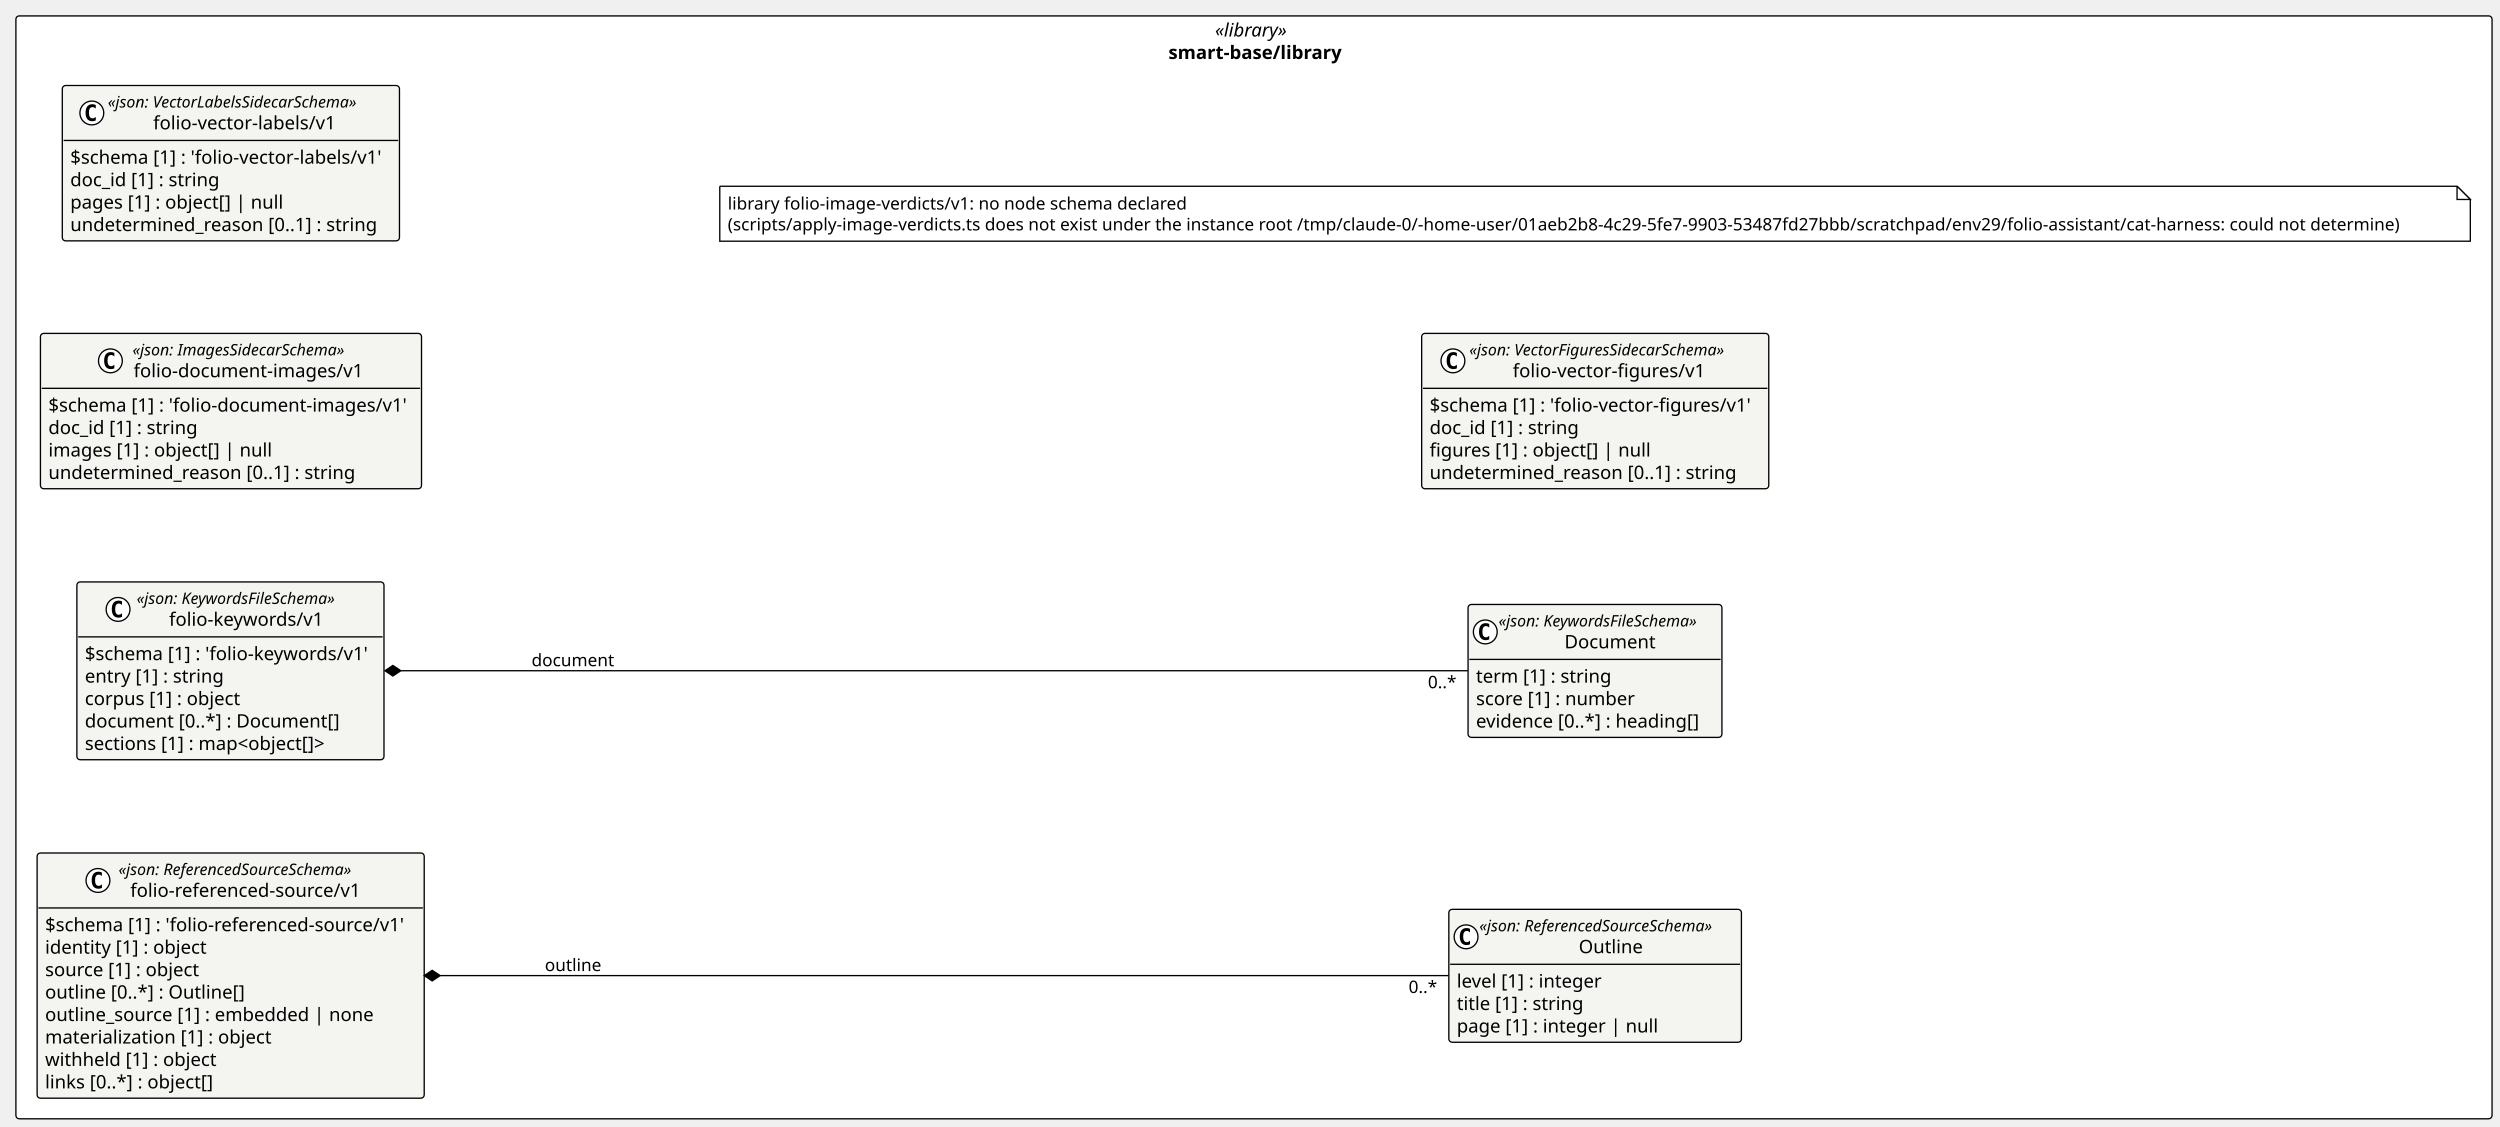
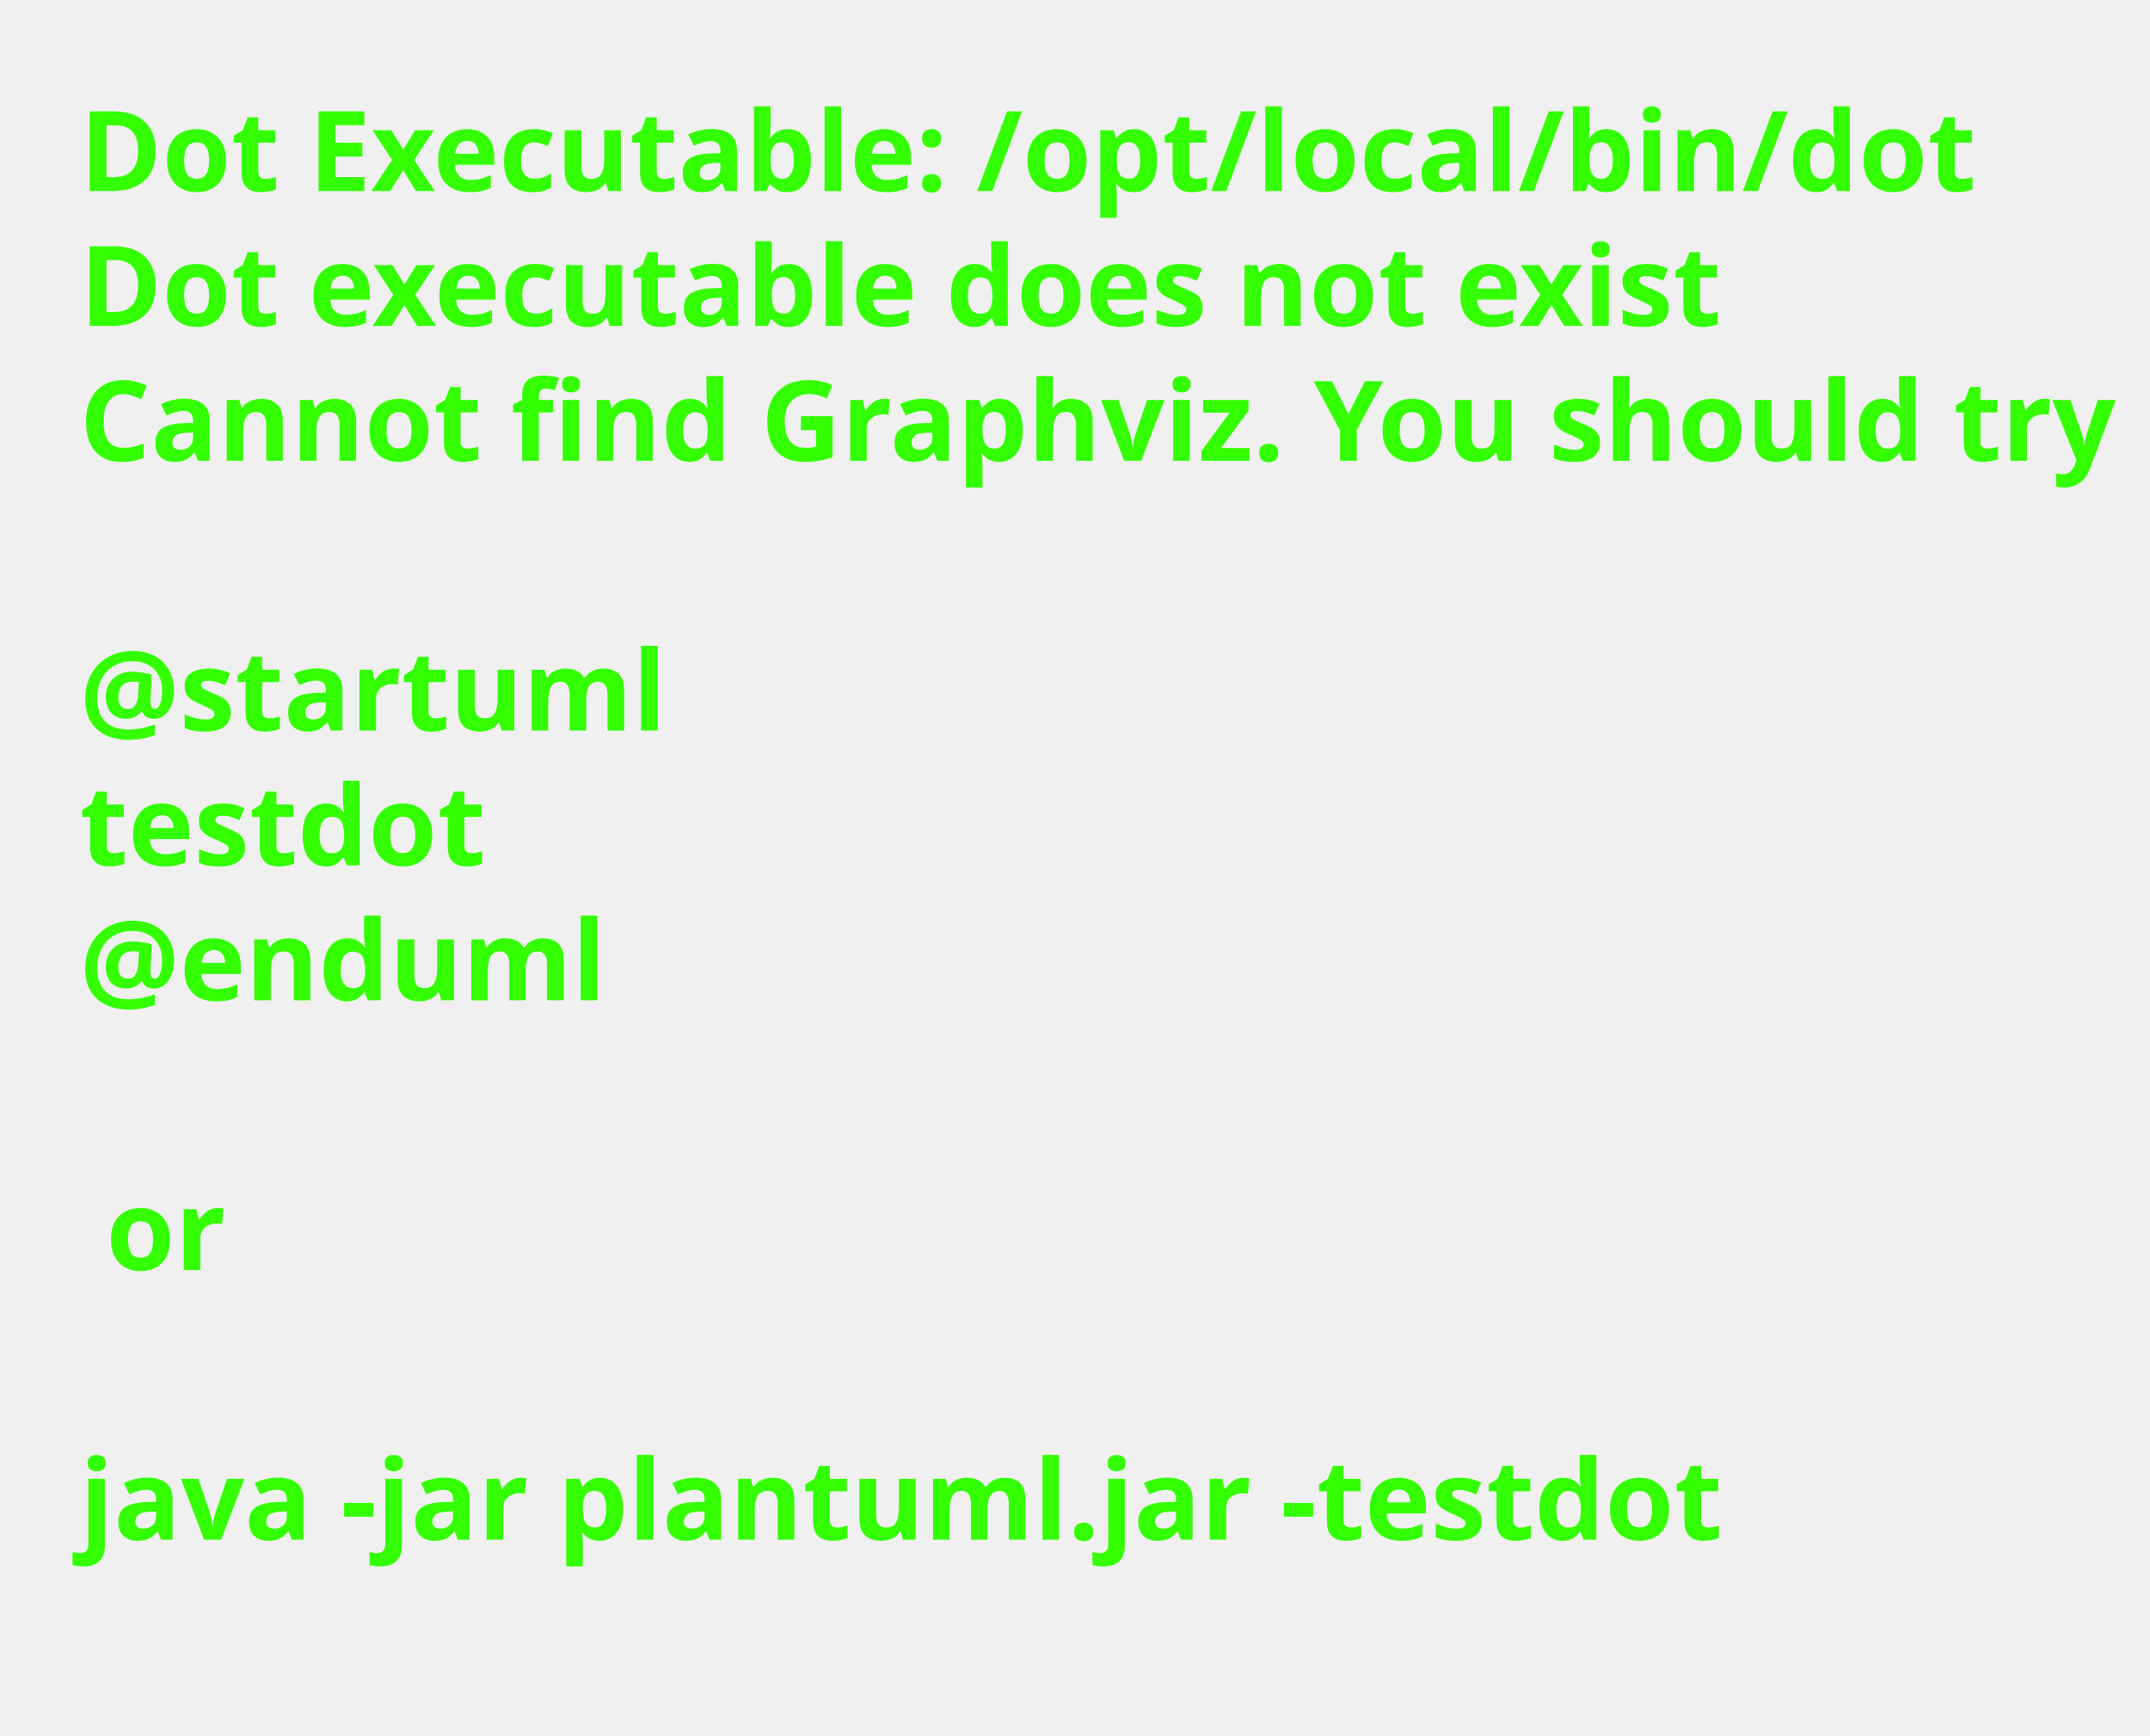
- <svg xmlns="http://www.w3.org/2000/svg" contentStyleType="text/css" height="850px" preserveAspectRatio="none" style="width:1886px;height:850px;background:#FFFFFF;" version="1.1" viewBox="0 0 1886 850" width="1886px" zoomAndPan="magnify">
+ <svg xmlns="http://www.w3.org/2000/svg" contentStyleType="text/css" height="218px" preserveAspectRatio="none" style="width:270px;height:218px;background:#FFFFFF;" version="1.1" viewBox="0 0 270 218" width="270px" zoomAndPan="magnify">
  <defs />
  <g>
-     <g id="cluster_pkg_smart_base_library">
-       <rect fill="#FFFFFF" height="832" rx="2.5" ry="2.5" style="stroke:#000000;stroke-width:1.0;" width="1868" x="12" y="12" />
-       <text fill="#000000" font-family="Verdana" font-size="14" font-style="italic" lengthAdjust="spacing" textLength="58.7" x="916.65" y="27.562">«library»</text>
-       <text fill="#000000" font-family="Verdana" font-size="14" font-weight="bold" lengthAdjust="spacing" textLength="129.062" x="881.469" y="44.502">smart-base/library</text>
-     </g>
-     <g id="elem_smart_base_library_folio_document_images_v1_folio_document_images_v1">
-       <rect codeLine="14" fill="#F4F4F1" height="117.217" id="smart_base_library_folio_document_images_v1_folio_document_images_v1" rx="2.5" ry="2.5" style="stroke:#000000;stroke-width:1.0;" width="287.495" x="30.5" y="251.5" />
-       <ellipse cx="83.291" cy="272.229" fill="#FFFFFF" rx="9" ry="9" style="stroke:#000000;stroke-width:1.0;" />
-       <path d="M86.26,277.87 Q85.682,278.167 85.041,278.308 Q84.401,278.464 83.698,278.464 Q81.198,278.464 79.87,276.823 Q78.557,275.167 78.557,272.042 Q78.557,268.917 79.87,267.261 Q81.198,265.604 83.698,265.604 Q84.401,265.604 85.041,265.761 Q85.698,265.917 86.26,266.214 L86.26,268.933 Q85.635,268.354 85.041,268.089 Q84.448,267.808 83.823,267.808 Q82.479,267.808 81.791,268.886 Q81.104,269.948 81.104,272.042 Q81.104,274.136 81.791,275.214 Q82.479,276.276 83.823,276.276 Q84.448,276.276 85.041,276.011 Q85.635,275.729 86.26,275.151 L86.26,277.87 Z " fill="#000000" />
-       <text fill="#000000" font-family="Verdana" font-size="12" font-style="italic" lengthAdjust="spacing" textLength="176.086" x="99.955" y="268.125">«json: ImagesSidecarSchema»</text>
-       <text fill="#000000" font-family="Verdana" font-size="14" lengthAdjust="spacing" textLength="174.412" x="100.791" y="284.582">folio-document-images/v1</text>
-       <line style="stroke:#000000;stroke-width:1.0;" x1="31.5" x2="316.995" y1="292.959" y2="292.959" />
-       <text fill="#000000" font-family="Verdana" font-size="14" lengthAdjust="spacing" textLength="275.495" x="36.5" y="310.522">$schema [1] : 'folio-document-images/v1'</text>
-       <text fill="#000000" font-family="Verdana" font-size="14" lengthAdjust="spacing" textLength="112.554" x="36.5" y="327.461">doc_id [1] : string</text>
-       <text fill="#000000" font-family="Verdana" font-size="14" lengthAdjust="spacing" textLength="166.578" x="36.5" y="344.4">images [1] : object[] | null</text>
-       <text fill="#000000" font-family="Verdana" font-size="14" lengthAdjust="spacing" textLength="229.831" x="36.5" y="361.34">undetermined_reason [0..1] : string</text>
-     </g>
-     <g id="elem_smart_base_library_folio_vector_labels_v1_folio_vector_labels_v1">
-       <rect codeLine="20" fill="#F4F4F1" height="117.217" id="smart_base_library_folio_vector_labels_v1_folio_vector_labels_v1" rx="2.5" ry="2.5" style="stroke:#000000;stroke-width:1.0;" width="254.361" x="47" y="64.5" />
-       <ellipse cx="69.276" cy="85.23" fill="#FFFFFF" rx="9" ry="9" style="stroke:#000000;stroke-width:1.0;" />
-       <path d="M72.245,90.87 Q71.667,91.167 71.026,91.308 Q70.385,91.464 69.682,91.464 Q67.182,91.464 65.854,89.823 Q64.542,88.167 64.542,85.042 Q64.542,81.917 65.854,80.261 Q67.182,78.605 69.682,78.605 Q70.385,78.605 71.026,78.761 Q71.682,78.917 72.245,79.214 L72.245,81.933 Q71.62,81.355 71.026,81.089 Q70.432,80.808 69.807,80.808 Q68.463,80.808 67.776,81.886 Q67.088,82.948 67.088,85.042 Q67.088,87.136 67.776,88.214 Q68.463,89.276 69.807,89.276 Q70.432,89.276 71.026,89.011 Q71.62,88.73 72.245,88.151 L72.245,90.87 Z " fill="#000000" />
-       <text fill="#000000" font-family="Verdana" font-size="12" font-style="italic" lengthAdjust="spacing" textLength="209.748" x="81.337" y="81.125">«json: VectorLabelsSidecarSchema»</text>
-       <text fill="#000000" font-family="Verdana" font-size="14" lengthAdjust="spacing" textLength="141.278" x="115.572" y="97.582">folio-vector-labels/v1</text>
-       <line style="stroke:#000000;stroke-width:1.0;" x1="48" x2="300.361" y1="105.959" y2="105.959" />
-       <text fill="#000000" font-family="Verdana" font-size="14" lengthAdjust="spacing" textLength="242.361" x="53" y="123.522">$schema [1] : 'folio-vector-labels/v1'</text>
-       <text fill="#000000" font-family="Verdana" font-size="14" lengthAdjust="spacing" textLength="112.554" x="53" y="140.461">doc_id [1] : string</text>
-       <text fill="#000000" font-family="Verdana" font-size="14" lengthAdjust="spacing" textLength="159.496" x="53" y="157.4">pages [1] : object[] | null</text>
-       <text fill="#000000" font-family="Verdana" font-size="14" lengthAdjust="spacing" textLength="229.831" x="53" y="174.34">undetermined_reason [0..1] : string</text>
-     </g>
-     <g id="elem_smart_base_library_folio_vector_figures_v1_folio_vector_figures_v1">
-       <rect codeLine="26" fill="#F4F4F1" height="117.217" id="smart_base_library_folio_vector_figures_v1_folio_vector_figures_v1" rx="2.5" ry="2.5" style="stroke:#000000;stroke-width:1.0;" width="261.853" x="1072.5" y="251.5" />
-       <ellipse cx="1096.091" cy="272.229" fill="#FFFFFF" rx="9" ry="9" style="stroke:#000000;stroke-width:1.0;" />
-       <path d="M1099.06,277.87 Q1098.481,278.167 1097.841,278.308 Q1097.2,278.464 1096.497,278.464 Q1093.997,278.464 1092.669,276.823 Q1091.356,275.167 1091.356,272.042 Q1091.356,268.917 1092.669,267.261 Q1093.997,265.604 1096.497,265.604 Q1097.2,265.604 1097.841,265.761 Q1098.497,265.917 1099.06,266.214 L1099.06,268.933 Q1098.435,268.354 1097.841,268.089 Q1097.247,267.808 1096.622,267.808 Q1095.278,267.808 1094.591,268.886 Q1093.903,269.948 1093.903,272.042 Q1093.903,274.136 1094.591,275.214 Q1095.278,276.276 1096.622,276.276 Q1097.247,276.276 1097.841,276.011 Q1098.435,275.729 1099.06,275.151 L1099.06,277.87 Z " fill="#000000" />
-       <text fill="#000000" font-family="Verdana" font-size="12" font-style="italic" lengthAdjust="spacing" textLength="214.318" x="1108.444" y="268.125">«json: VectorFiguresSidecarSchema»</text>
-       <text fill="#000000" font-family="Verdana" font-size="14" lengthAdjust="spacing" textLength="148.77" x="1141.218" y="284.582">folio-vector-figures/v1</text>
-       <line style="stroke:#000000;stroke-width:1.0;" x1="1073.5" x2="1333.353" y1="292.959" y2="292.959" />
-       <text fill="#000000" font-family="Verdana" font-size="14" lengthAdjust="spacing" textLength="249.853" x="1078.5" y="310.522">$schema [1] : 'folio-vector-figures/v1'</text>
-       <text fill="#000000" font-family="Verdana" font-size="14" lengthAdjust="spacing" textLength="112.554" x="1078.5" y="327.461">doc_id [1] : string</text>
-       <text fill="#000000" font-family="Verdana" font-size="14" lengthAdjust="spacing" textLength="165.184" x="1078.5" y="344.4">figures [1] : object[] | null</text>
-       <text fill="#000000" font-family="Verdana" font-size="14" lengthAdjust="spacing" textLength="229.831" x="1078.5" y="361.34">undetermined_reason [0..1] : string</text>
-     </g>
-     <g id="elem_smart_base_library_folio_keywords_v1_Document">
-       <rect codeLine="32" fill="#F4F4F1" height="100.277" id="smart_base_library_folio_keywords_v1_Document" rx="2.5" ry="2.5" style="stroke:#000000;stroke-width:1.0;" width="191.531" x="1107.5" y="456" />
-       <ellipse cx="1120.5" cy="476.729" fill="#FFFFFF" rx="9" ry="9" style="stroke:#000000;stroke-width:1.0;" />
-       <path d="M1123.469,482.37 Q1122.891,482.667 1122.25,482.808 Q1121.609,482.964 1120.906,482.964 Q1118.406,482.964 1117.078,481.323 Q1115.766,479.667 1115.766,476.542 Q1115.766,473.417 1117.078,471.761 Q1118.406,470.104 1120.906,470.104 Q1121.609,470.104 1122.25,470.261 Q1122.906,470.417 1123.469,470.714 L1123.469,473.433 Q1122.844,472.854 1122.25,472.589 Q1121.656,472.308 1121.031,472.308 Q1119.688,472.308 1119,473.386 Q1118.312,474.448 1118.312,476.542 Q1118.312,478.636 1119,479.714 Q1119.688,480.776 1121.031,480.776 Q1121.656,480.776 1122.25,480.511 Q1122.844,480.229 1123.469,479.651 L1123.469,482.37 Z " fill="#000000" />
-       <text fill="#000000" font-family="Verdana" font-size="12" font-style="italic" lengthAdjust="spacing" textLength="167.531" x="1130.5" y="472.625">«json: KeywordsFileSchema»</text>
-       <text fill="#000000" font-family="Verdana" font-size="14" lengthAdjust="spacing" textLength="68.052" x="1180.24" y="489.082">Document</text>
-       <line style="stroke:#000000;stroke-width:1.0;" x1="1108.5" x2="1298.031" y1="497.459" y2="497.459" />
-       <text fill="#000000" font-family="Verdana" font-size="14" lengthAdjust="spacing" textLength="99.518" x="1113.5" y="515.021">term [1] : string</text>
-       <text fill="#000000" font-family="Verdana" font-size="14" lengthAdjust="spacing" textLength="119.786" x="1113.5" y="531.961">score [1] : number</text>
-       <text fill="#000000" font-family="Verdana" font-size="14" lengthAdjust="spacing" textLength="173.893" x="1113.5" y="548.9">evidence [0..*] : heading[]</text>
-     </g>
-     <g id="elem_smart_base_library_folio_keywords_v1_folio_keywords_v1">
-       <rect codeLine="37" fill="#F4F4F1" height="134.156" id="smart_base_library_folio_keywords_v1_folio_keywords_v1" rx="2.5" ry="2.5" style="stroke:#000000;stroke-width:1.0;" width="231.68" x="58" y="439" />
-       <ellipse cx="89.067" cy="459.729" fill="#FFFFFF" rx="9" ry="9" style="stroke:#000000;stroke-width:1.0;" />
-       <path d="M92.035,465.37 Q91.457,465.667 90.817,465.808 Q90.176,465.964 89.473,465.964 Q86.973,465.964 85.645,464.323 Q84.332,462.667 84.332,459.542 Q84.332,456.417 85.645,454.761 Q86.973,453.104 89.473,453.104 Q90.176,453.104 90.817,453.261 Q91.473,453.417 92.035,453.714 L92.035,456.433 Q91.41,455.854 90.817,455.589 Q90.223,455.308 89.598,455.308 Q88.254,455.308 87.567,456.386 Q86.879,457.448 86.879,459.542 Q86.879,461.636 87.567,462.714 Q88.254,463.776 89.598,463.776 Q90.223,463.776 90.817,463.511 Q91.41,463.229 92.035,462.651 L92.035,465.37 Z " fill="#000000" />
-       <text fill="#000000" font-family="Verdana" font-size="12" font-style="italic" lengthAdjust="spacing" textLength="167.531" x="103.082" y="455.625">«json: KeywordsFileSchema»</text>
-       <text fill="#000000" font-family="Verdana" font-size="14" lengthAdjust="spacing" textLength="118.597" x="127.549" y="472.082">folio-keywords/v1</text>
-       <line style="stroke:#000000;stroke-width:1.0;" x1="59" x2="288.68" y1="480.459" y2="480.459" />
-       <text fill="#000000" font-family="Verdana" font-size="14" lengthAdjust="spacing" textLength="219.68" x="64" y="498.022">$schema [1] : 'folio-keywords/v1'</text>
-       <text fill="#000000" font-family="Verdana" font-size="14" lengthAdjust="spacing" textLength="103.394" x="64" y="514.961">entry [1] : string</text>
-       <text fill="#000000" font-family="Verdana" font-size="14" lengthAdjust="spacing" textLength="118.754" x="64" y="531.9">corpus [1] : object</text>
-       <text fill="#000000" font-family="Verdana" font-size="14" lengthAdjust="spacing" textLength="194.756" x="64" y="548.84">document [0..*] : Document[]</text>
-       <text fill="#000000" font-family="Verdana" font-size="14" lengthAdjust="spacing" textLength="185.862" x="64" y="565.779">sections [1] : map&lt;object[]&gt;</text>
-     </g>
-     <g id="elem_smart_base_library_folio_referenced_source_v1_Outline">
-       <rect codeLine="44" fill="#F4F4F1" height="100.277" id="smart_base_library_folio_referenced_source_v1_Outline" rx="2.5" ry="2.5" style="stroke:#000000;stroke-width:1.0;" width="220.728" x="1093" y="686" />
-       <ellipse cx="1106" cy="706.73" fill="#FFFFFF" rx="9" ry="9" style="stroke:#000000;stroke-width:1.0;" />
-       <path d="M1108.969,712.37 Q1108.391,712.667 1107.75,712.808 Q1107.109,712.964 1106.406,712.964 Q1103.906,712.964 1102.578,711.323 Q1101.266,709.667 1101.266,706.542 Q1101.266,703.417 1102.578,701.761 Q1103.906,700.105 1106.406,700.105 Q1107.109,700.105 1107.75,700.261 Q1108.406,700.417 1108.969,700.714 L1108.969,703.433 Q1108.344,702.855 1107.75,702.589 Q1107.156,702.308 1106.531,702.308 Q1105.188,702.308 1104.5,703.386 Q1103.812,704.448 1103.812,706.542 Q1103.812,708.636 1104.5,709.714 Q1105.188,710.776 1106.531,710.776 Q1107.156,710.776 1107.75,710.511 Q1108.344,710.23 1108.969,709.651 L1108.969,712.37 Z " fill="#000000" />
-       <text fill="#000000" font-family="Verdana" font-size="12" font-style="italic" lengthAdjust="spacing" textLength="196.728" x="1116" y="702.625">«json: ReferencedSourceSchema»</text>
-       <text fill="#000000" font-family="Verdana" font-size="14" lengthAdjust="spacing" textLength="46.778" x="1190.975" y="719.082">Outline</text>
-       <line style="stroke:#000000;stroke-width:1.0;" x1="1094" x2="1312.728" y1="727.459" y2="727.459" />
-       <text fill="#000000" font-family="Verdana" font-size="14" lengthAdjust="spacing" textLength="109.149" x="1099" y="745.021">level [1] : integer</text>
-       <text fill="#000000" font-family="Verdana" font-size="14" lengthAdjust="spacing" textLength="93.345" x="1099" y="761.961">title [1] : string</text>
-       <text fill="#000000" font-family="Verdana" font-size="14" lengthAdjust="spacing" textLength="147.219" x="1099" y="778.9">page [1] : integer | null</text>
-     </g>
-     <g id="elem_smart_base_library_folio_referenced_source_v1_folio_referenced_source_v1">
-       <rect codeLine="49" fill="#F4F4F1" height="184.975" id="smart_base_library_folio_referenced_source_v1_folio_referenced_source_v1" rx="2.5" ry="2.5" style="stroke:#000000;stroke-width:1.0;" width="292.027" x="28" y="643.5" />
-       <ellipse cx="73.899" cy="664.23" fill="#FFFFFF" rx="9" ry="9" style="stroke:#000000;stroke-width:1.0;" />
-       <path d="M76.868,669.87 Q76.29,670.167 75.649,670.308 Q75.009,670.464 74.306,670.464 Q71.806,670.464 70.478,668.823 Q69.165,667.167 69.165,664.042 Q69.165,660.917 70.478,659.261 Q71.806,657.605 74.306,657.605 Q75.009,657.605 75.649,657.761 Q76.306,657.917 76.868,658.214 L76.868,660.933 Q76.243,660.355 75.649,660.089 Q75.056,659.808 74.431,659.808 Q73.087,659.808 72.399,660.886 Q71.712,661.948 71.712,664.042 Q71.712,666.136 72.399,667.214 Q73.087,668.276 74.431,668.276 Q75.056,668.276 75.649,668.011 Q76.243,667.73 76.868,667.151 L76.868,669.87 Z " fill="#000000" />
-       <text fill="#000000" font-family="Verdana" font-size="12" font-style="italic" lengthAdjust="spacing" textLength="196.728" x="89.399" y="660.125">«json: ReferencedSourceSchema»</text>
-       <text fill="#000000" font-family="Verdana" font-size="14" lengthAdjust="spacing" textLength="178.944" x="98.291" y="676.582">folio-referenced-source/v1</text>
-       <line style="stroke:#000000;stroke-width:1.0;" x1="29" x2="319.027" y1="684.959" y2="684.959" />
-       <text fill="#000000" font-family="Verdana" font-size="14" lengthAdjust="spacing" textLength="280.027" x="34" y="702.521">$schema [1] : 'folio-referenced-source/v1'</text>
-       <text fill="#000000" font-family="Verdana" font-size="14" lengthAdjust="spacing" textLength="121.666" x="34" y="719.461">identity [1] : object</text>
-       <text fill="#000000" font-family="Verdana" font-size="14" lengthAdjust="spacing" textLength="118.344" x="34" y="736.4">source [1] : object</text>
-       <text fill="#000000" font-family="Verdana" font-size="14" lengthAdjust="spacing" textLength="151.43" x="34" y="753.34">outline [0..*] : Outline[]</text>
-       <text fill="#000000" font-family="Verdana" font-size="14" lengthAdjust="spacing" textLength="244.768" x="34" y="770.279">outline_source [1] : embedded | none</text>
-       <text fill="#000000" font-family="Verdana" font-size="14" lengthAdjust="spacing" textLength="169.251" x="34" y="787.219">materialization [1] : object</text>
-       <text fill="#000000" font-family="Verdana" font-size="14" lengthAdjust="spacing" textLength="128.96" x="34" y="804.158">withheld [1] : object</text>
-       <text fill="#000000" font-family="Verdana" font-size="14" lengthAdjust="spacing" textLength="131.407" x="34" y="821.098">links [0..*] : object[]</text>
-     </g>
-     <g id="elem_n_smart_base_library_library_folio_image_verdicts_v1">
-       <path d="M543,140.5 L543,181.959 L1863.6,181.959 L1863.6,150.5 L1853.6,140.5 L543,140.5 " fill="#FFFFFF" style="stroke:#000000;stroke-width:1.0;" />
-       <path d="M1853.6,140.5 L1853.6,150.5 L1863.6,150.5 L1853.6,140.5 " fill="#FFFFFF" style="stroke:#000000;stroke-width:1.0;" />
-       <text fill="#000000" font-family="Verdana" font-size="13" lengthAdjust="spacing" textLength="352.009" x="549" y="158.094">library folio-image-verdicts/v1: no node schema declared</text>
-       <text fill="#000000" font-family="Verdana" font-size="13" lengthAdjust="spacing" textLength="1299.6" x="549" y="173.823">(scripts/apply-image-verdicts.ts does not exist under the instance root /tmp/claude-0/-home-user/01aeb2b8-4c29-5fe7-9903-53487fd27bbb/scratchpad/env29/folio-assistant/cat-harness: could not determine)</text>
-     </g>
-     <g id="link_smart_base_library_folio_keywords_v1_folio_keywords_v1_smart_base_library_folio_keywords_v1_Document">
-       <path codeLine="62" d="M302.37,506 C507.1,506 918.12,506 1107.37,506 " fill="none" id="smart_base_library_folio_keywords_v1_folio_keywords_v1-backto-smart_base_library_folio_keywords_v1_Document" style="stroke:#000000;stroke-width:1.0;" />
-       <polygon fill="#000000" points="290.37,506,296.37,510,302.37,506,296.37,502,290.37,506" style="stroke:#000000;stroke-width:1.0;" />
-       <text fill="#000000" font-family="Verdana" font-size="13" lengthAdjust="spacing" textLength="61.769" x="401" y="502.594">document</text>
-       <text fill="#000000" font-family="Verdana" font-size="13" lengthAdjust="spacing" textLength="22.204" x="1077.194" y="519.185">0..*</text>
-     </g>
-     <g id="link_smart_base_library_folio_referenced_source_v1_folio_referenced_source_v1_smart_base_library_folio_referenced_source_v1_Outline">
-       <path codeLine="63" d="M332.04,736 C540.03,736 906.45,736 1092.81,736 " fill="none" id="smart_base_library_folio_referenced_source_v1_folio_referenced_source_v1-backto-smart_base_library_folio_referenced_source_v1_Outline" style="stroke:#000000;stroke-width:1.0;" />
-       <polygon fill="#000000" points="320.04,736,326.04,740,332.04,736,326.04,732,320.04,736" style="stroke:#000000;stroke-width:1.0;" />
-       <text fill="#000000" font-family="Verdana" font-size="13" lengthAdjust="spacing" textLength="41.291" x="411" y="732.594">outline</text>
-       <text fill="#000000" font-family="Verdana" font-size="13" lengthAdjust="spacing" textLength="22.204" x="1062.65" y="749.113">0..*</text>
-     </g>
+     <text fill="#33FF02" font-family="sans-serif" font-size="14" font-weight="bold" lengthAdjust="spacing" textLength="231.95" x="10" y="24">Dot Executable: /opt/local/bin/dot</text>
+     <text fill="#33FF02" font-family="sans-serif" font-size="14" font-weight="bold" lengthAdjust="spacing" textLength="202.296" x="10" y="40.94">Dot executable does not exist</text>
+     <text fill="#33FF02" font-family="sans-serif" font-size="14" font-weight="bold" lengthAdjust="spacing" textLength="253.142" x="10" y="57.879">Cannot find Graphviz. You should try</text>
+     <text fill="#33FF02" font-family="sans-serif" font-size="14" font-weight="bold" lengthAdjust="spacing" textLength="3.315" x="10" y="74.818"> </text>
+     <text fill="#33FF02" font-family="sans-serif" font-size="14" font-weight="bold" lengthAdjust="spacing" textLength="71.436" x="10" y="91.758">@startuml</text>
+     <text fill="#33FF02" font-family="sans-serif" font-size="14" font-weight="bold" lengthAdjust="spacing" textLength="48.973" x="10" y="108.697">testdot</text>
+     <text fill="#33FF02" font-family="sans-serif" font-size="14" font-weight="bold" lengthAdjust="spacing" textLength="65.393" x="10" y="125.637">@enduml</text>
+     <text fill="#33FF02" font-family="sans-serif" font-size="14" font-weight="bold" lengthAdjust="spacing" textLength="3.315" x="10" y="142.576"> </text>
+     <text fill="#33FF02" font-family="sans-serif" font-size="14" font-weight="bold" lengthAdjust="spacing" textLength="14.287" x="13.315" y="159.516">or</text>
+     <text fill="#33FF02" font-family="sans-serif" font-size="14" font-weight="bold" lengthAdjust="spacing" textLength="3.315" x="10" y="176.455"> </text>
+     <text fill="#33FF02" font-family="sans-serif" font-size="14" font-weight="bold" lengthAdjust="spacing" textLength="200.259" x="10" y="193.394">java -jar plantuml.jar -testdot</text>
+     <text fill="#33FF02" font-family="sans-serif" font-size="14" font-weight="bold" lengthAdjust="spacing" textLength="3.315" x="10" y="210.334"> </text>
  </g>
</svg>
